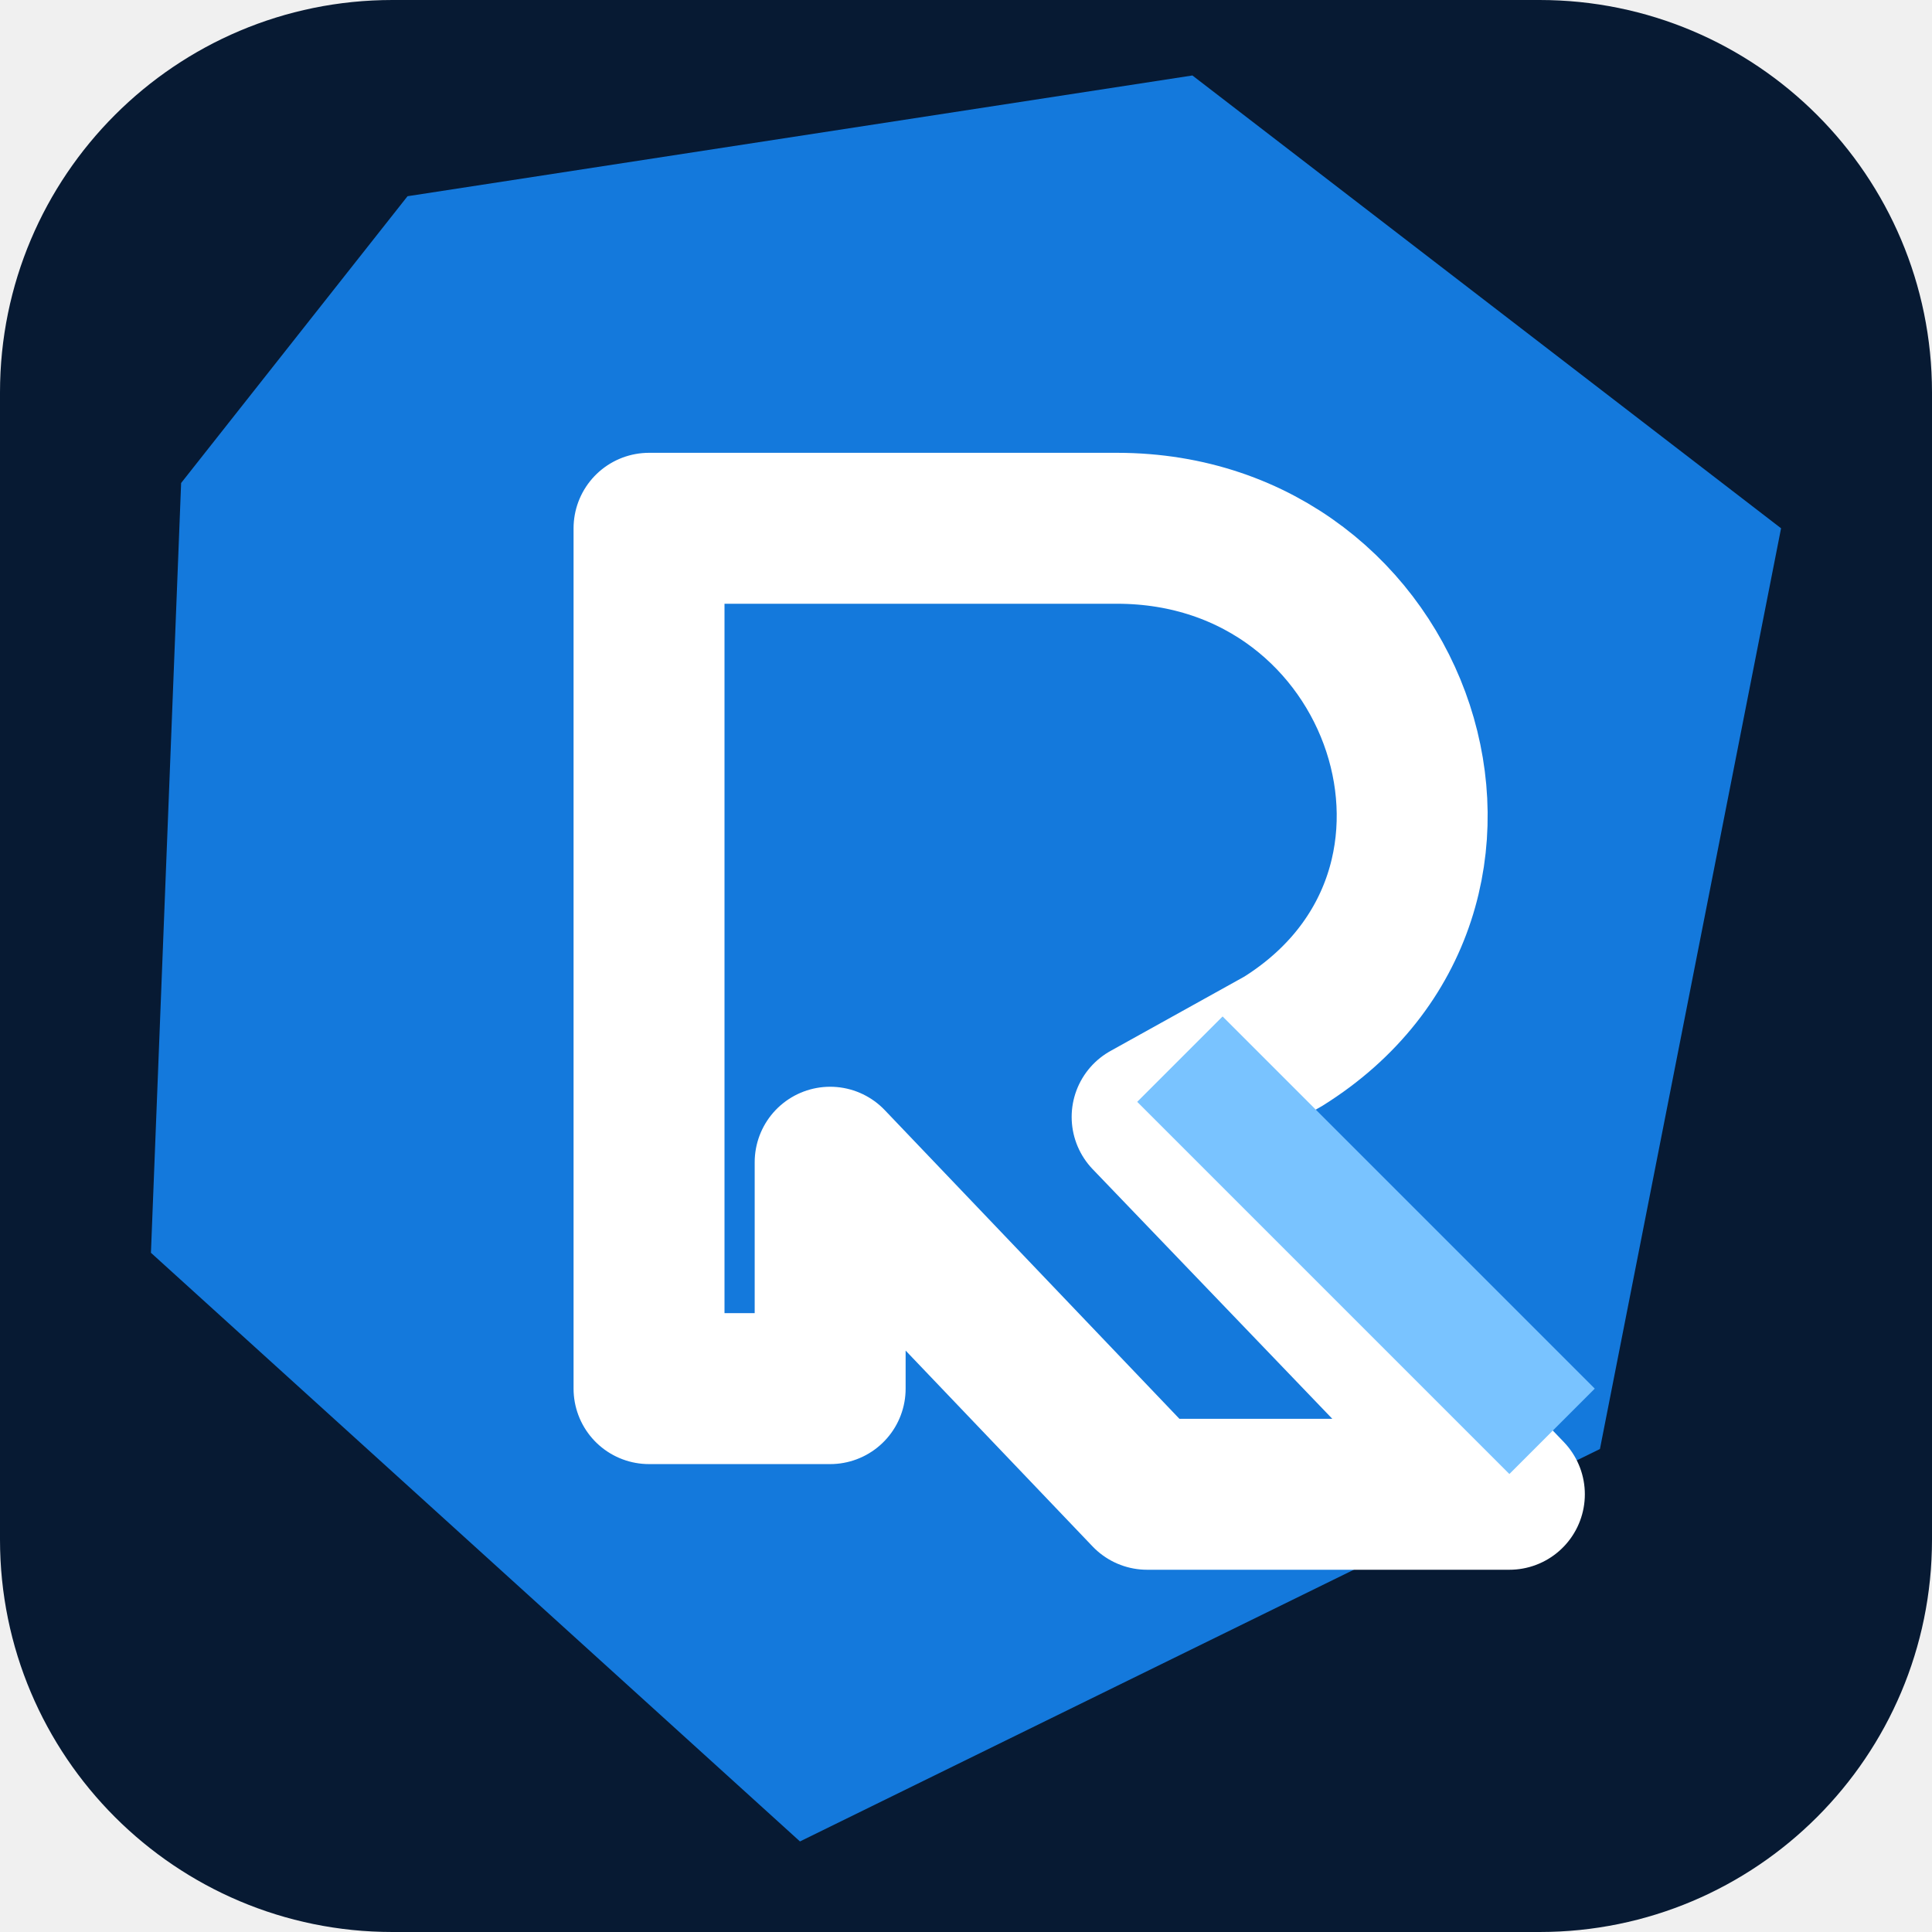
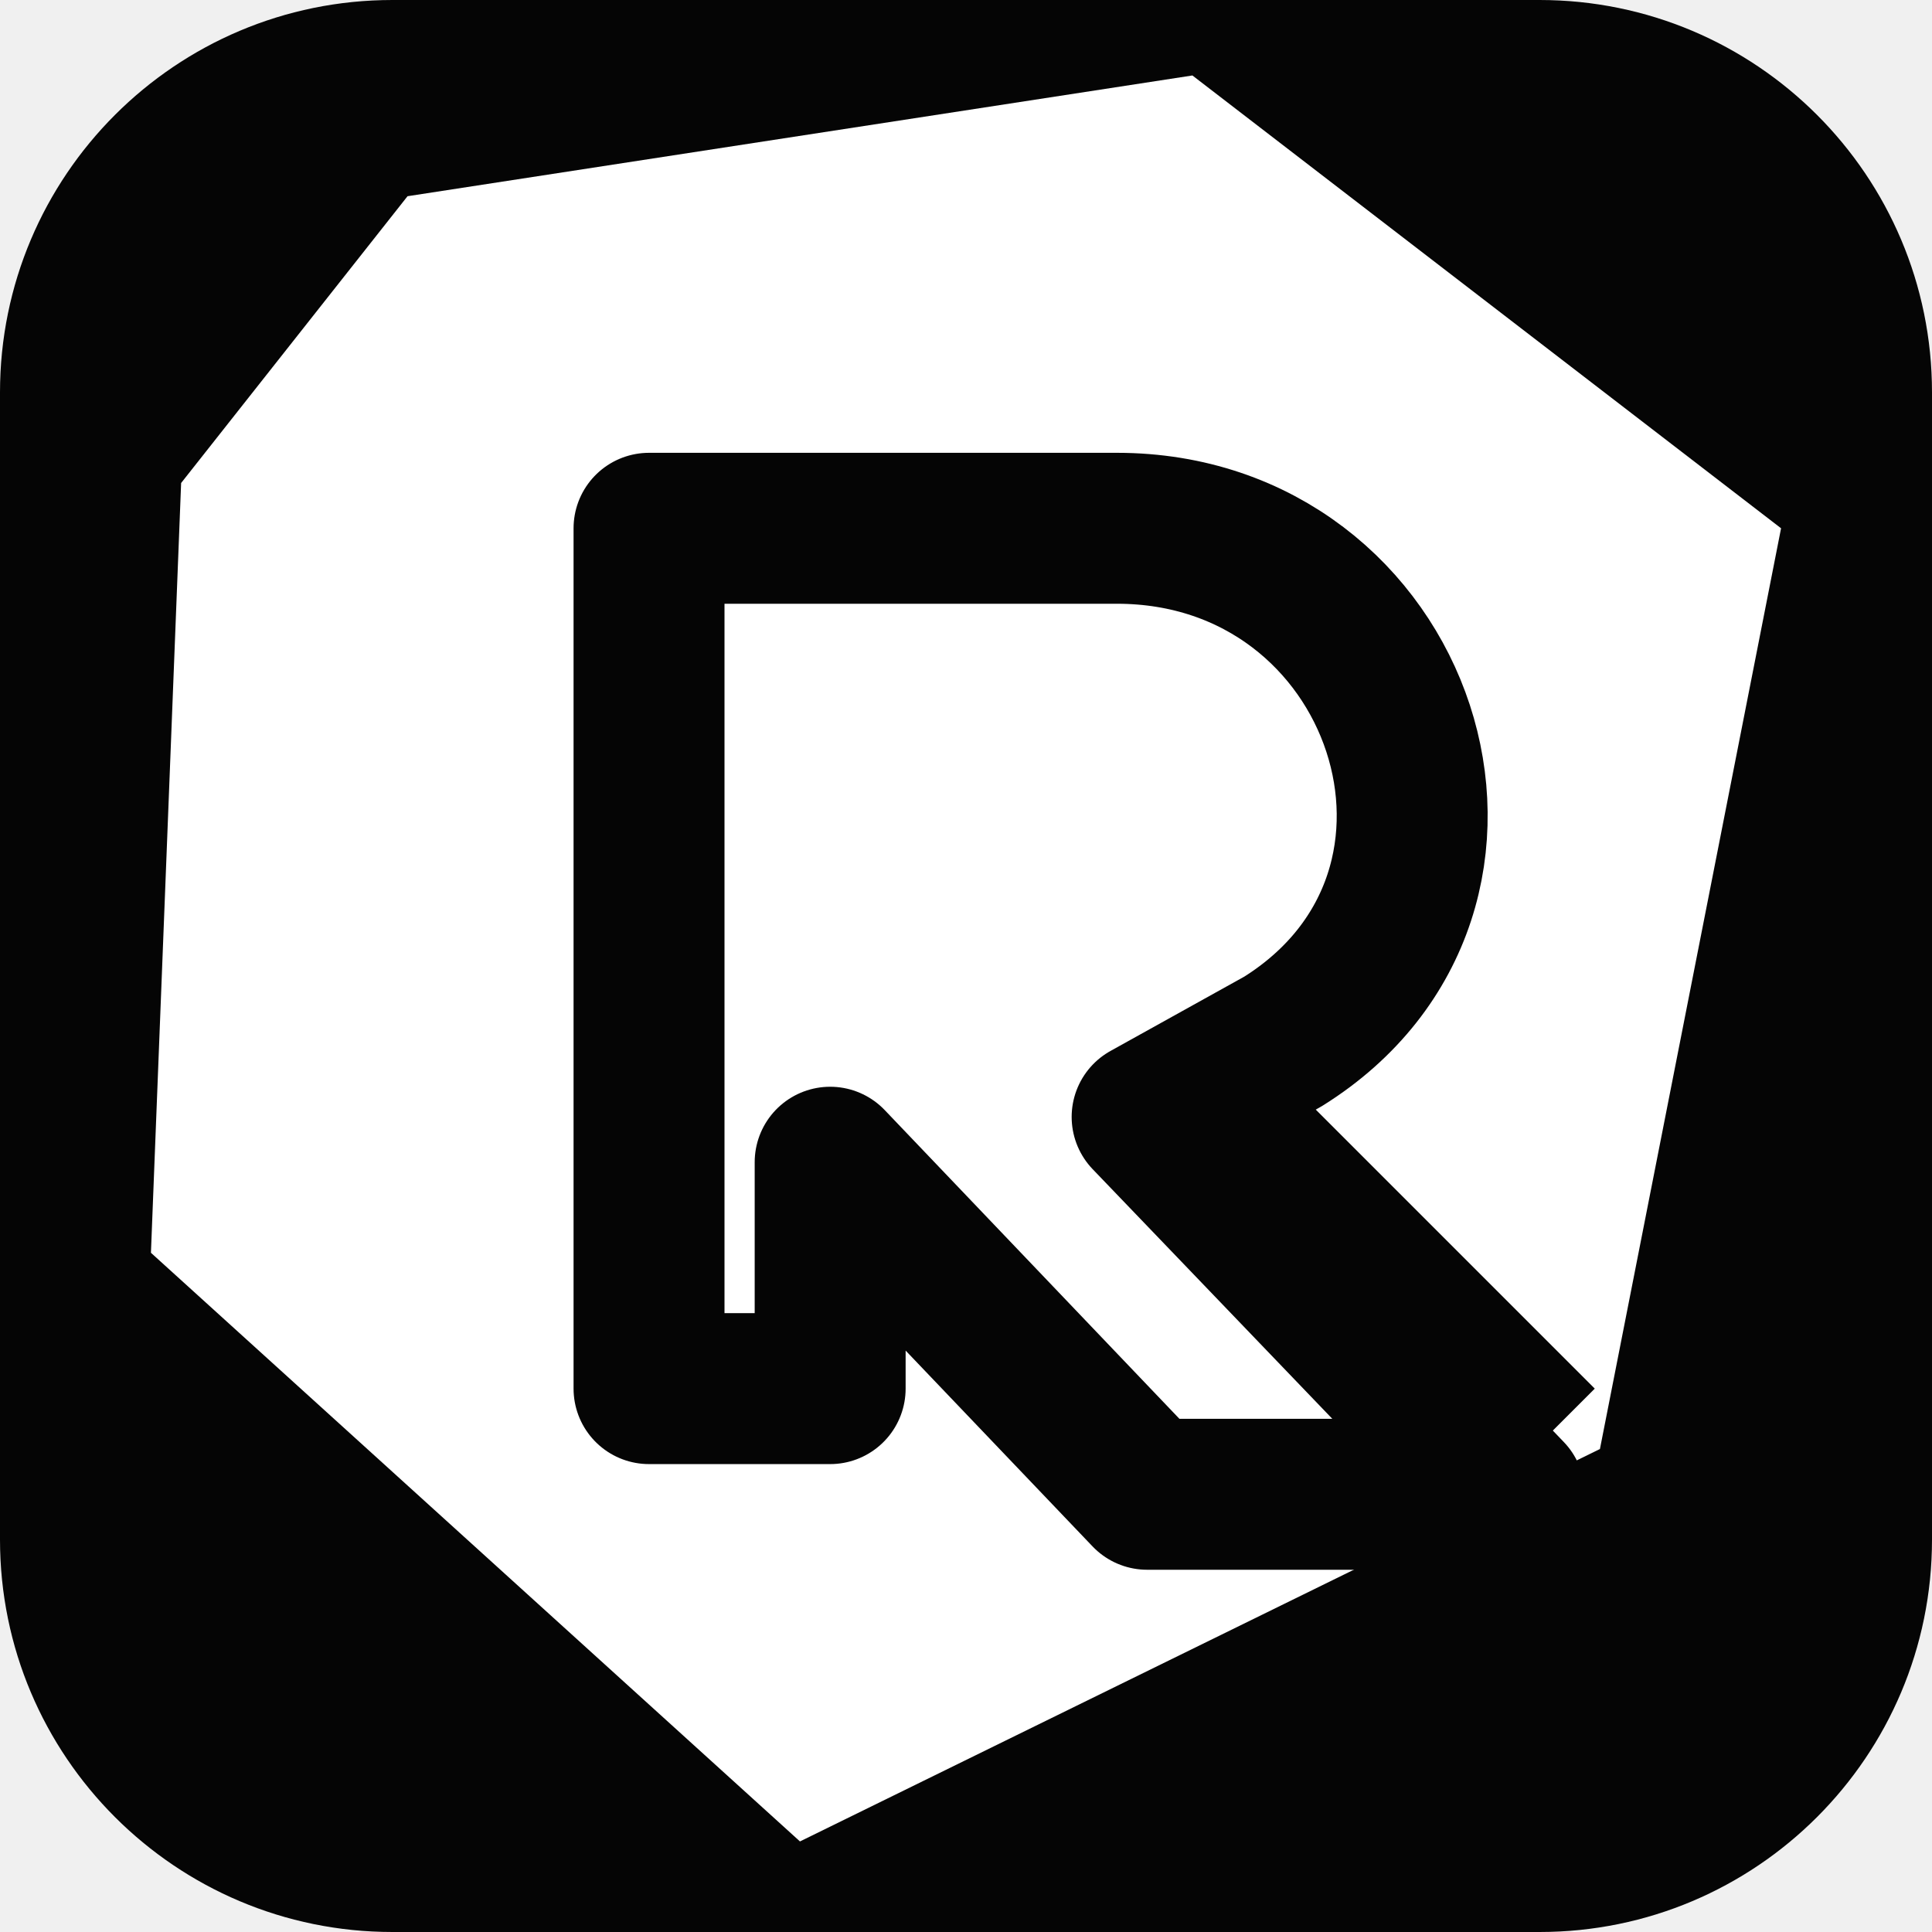
<svg xmlns="http://www.w3.org/2000/svg" viewBox="0 0 128 128">
-   <rect width="128" height="128" rx="26" fill="#071A33" />
-   <path d="M27 13 79 5 118 35 106 96 53 122 10 83 12 32Z" fill="#1479DC" />
-   <path d="M43 92V35h31c19 0 27 24 11 34l-9 5 24 25H76L55 77v15Z" fill="none" stroke="#fff" stroke-width="10" stroke-linecap="square" stroke-linejoin="round" />
-   <path d="m81 73 19 19" stroke="#79C3FF" stroke-width="8" stroke-linecap="square" />
+   <rect width="128" height="128" rx="26" fill="#050505" />
+   <path d="M27 13 79 5 118 35 106 96 53 122 10 83 12 32Z" fill="#FFFFFF" />
+   <path d="M43 92V35h31c19 0 27 24 11 34l-9 5 24 25H76L55 77v15Z" fill="none" stroke="#050505" stroke-width="10" stroke-linecap="square" stroke-linejoin="round" />
+   <path d="m81 73 19 19" stroke="#050505" stroke-width="8" stroke-linecap="square" />
</svg>
